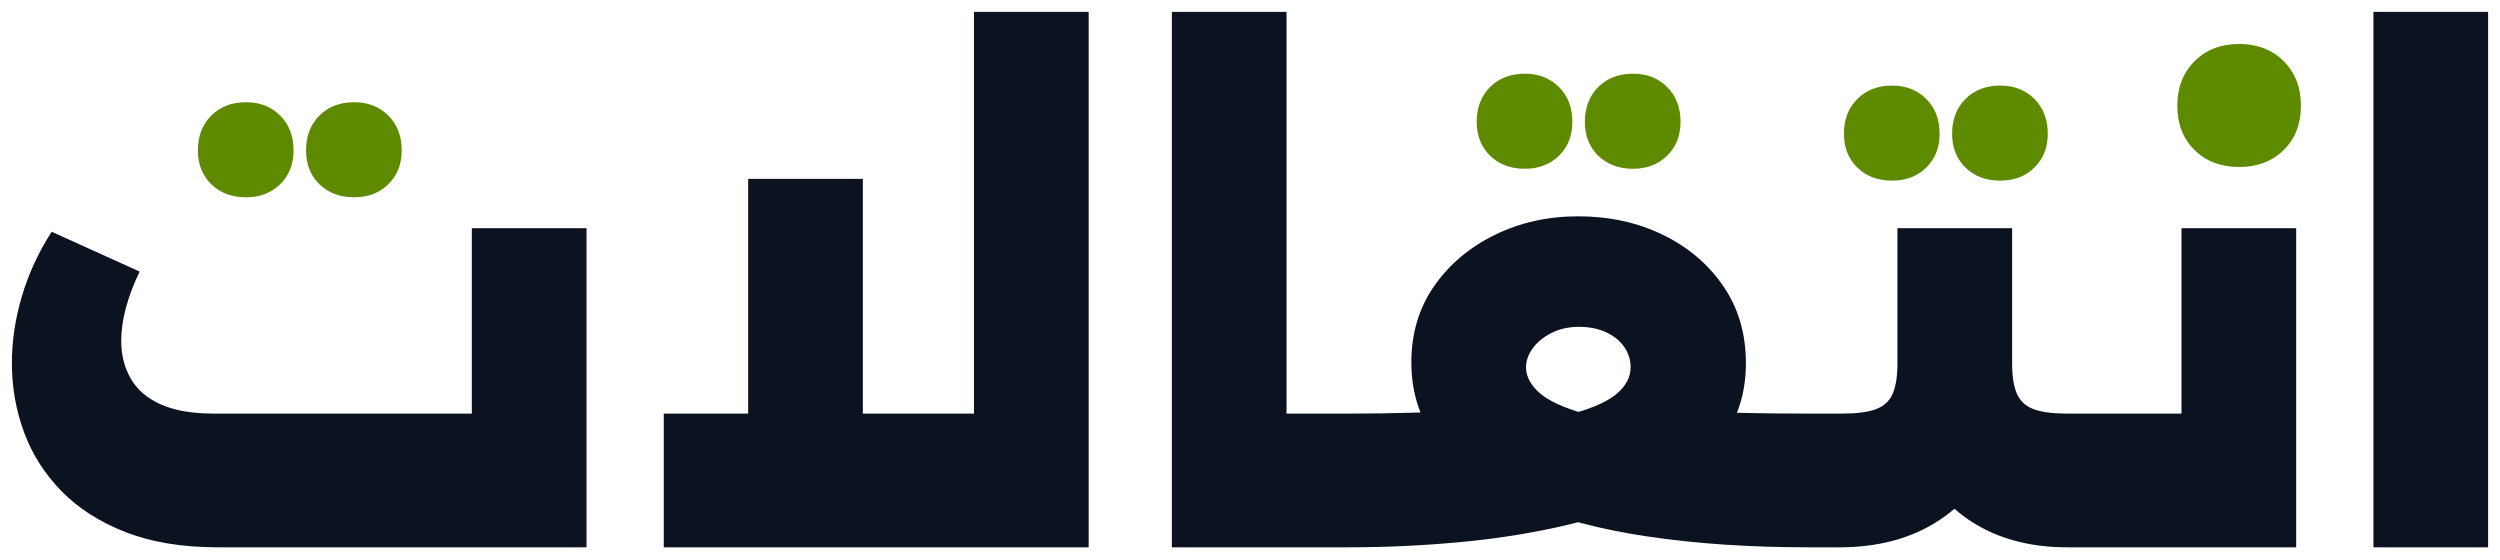
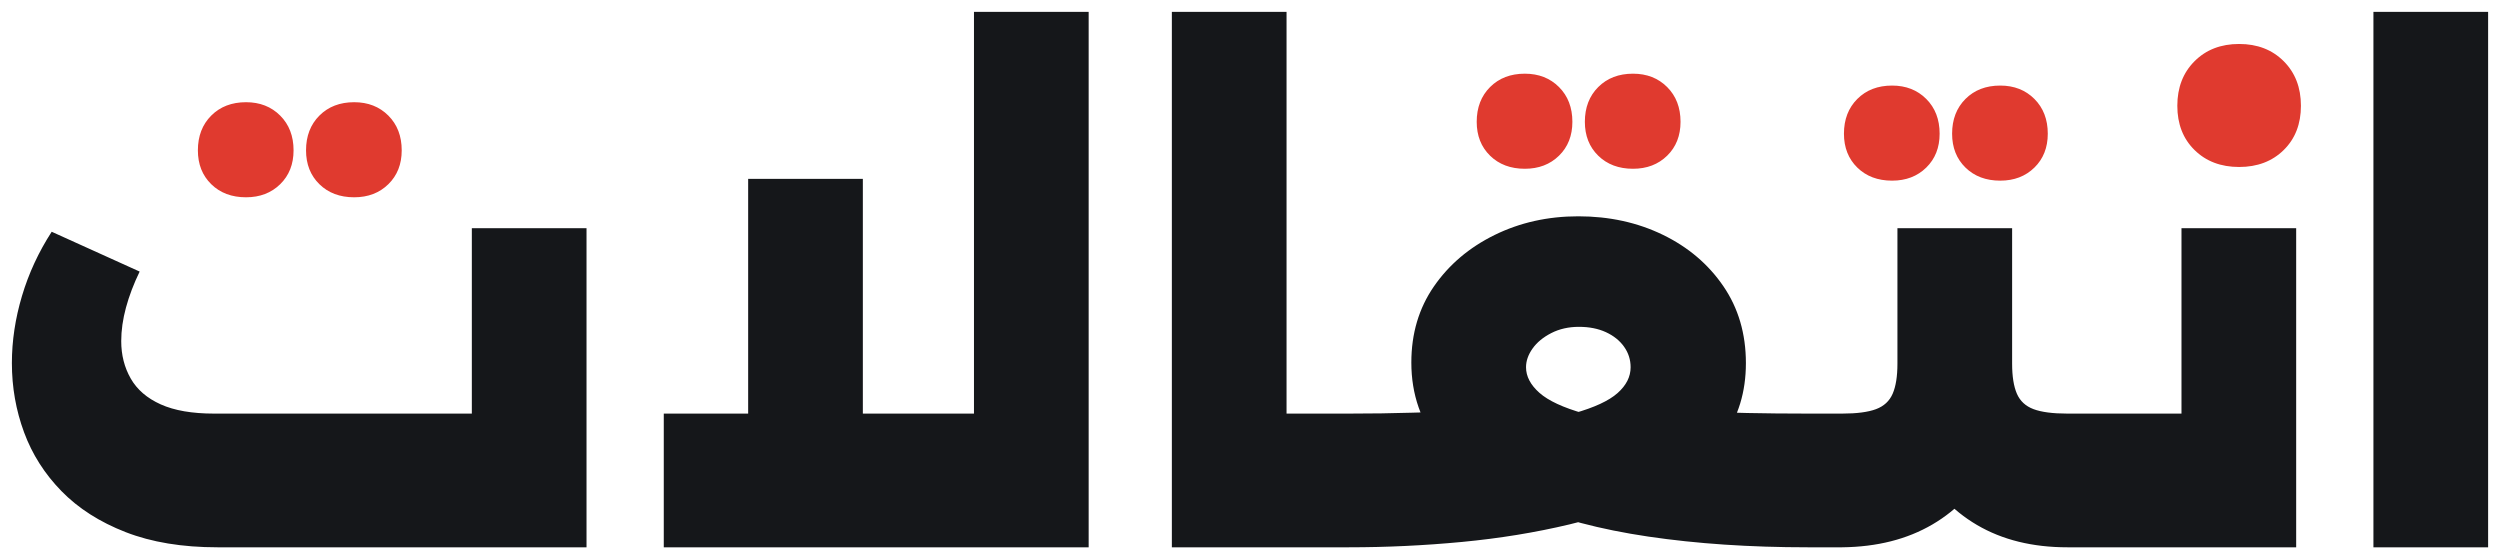
<svg xmlns="http://www.w3.org/2000/svg" viewBox="30 -921 4207 941" role="img" aria-label="انتقالات">
-   <path fill="#0B1220" d="M396 0Q307 0 241.5 -25.5Q176 -51 133.5 -94.5Q91 -138 70.5 -193.5Q50 -249 50 -310Q50 -366 67.0 -423.0Q84 -480 117 -531L265 -464Q250 -433 242.0 -403.5Q234 -374 234 -347Q234 -312 250.0 -284.0Q266 -256 300.5 -240.5Q335 -225 390 -225H824V-537H1017V0Z M1669 0V-901H1862V0Z M1147 0V-225H1862V0Z M1289 0V-620H1482V0Z M2185 0V-225H2300V0Z M2002 0V-901H2195V0Z M2300 0V-225Q2308 -225 2314.0 -194.5Q2320 -164 2320 -114Q2320 -62 2314.0 -31.0Q2308 0 2300 0Z M2300 0V-225Q2357 -225 2405.5 -226.5Q2454 -228 2495 -229Q2503 -230 2510.0 -223.0Q2517 -216 2524.0 -209.5Q2531 -203 2537 -203Q2627 -211 2678.5 -225.5Q2730 -240 2752.0 -259.5Q2774 -279 2774 -303Q2774 -322 2763.0 -337.5Q2752 -353 2732.5 -362.0Q2713 -371 2687 -371Q2661 -371 2640.5 -360.5Q2620 -350 2609.0 -334.5Q2598 -319 2598 -303Q2598 -280 2620.5 -260.0Q2643 -240 2696.0 -225.0Q2749 -210 2841 -202Q2848 -202 2854.5 -209.0Q2861 -216 2868.0 -223.0Q2875 -230 2882 -229Q2923 -227 2970.0 -226.0Q3017 -225 3072 -225V0Q2926 0 2804.0 -18.0Q2682 -36 2592.5 -74.0Q2503 -112 2454.0 -171.0Q2405 -230 2405 -311Q2405 -384 2443.0 -439.0Q2481 -494 2545.0 -525.5Q2609 -557 2686 -557Q2764 -557 2828.0 -526.0Q2892 -495 2930.0 -439.5Q2968 -384 2968 -310Q2968 -237 2929.5 -184.0Q2891 -131 2824.0 -95.0Q2757 -59 2671.0 -38.5Q2585 -18 2490.0 -9.0Q2395 0 2300 0Z M3072 0V-225Q3080 -225 3086.0 -194.5Q3092 -164 3092 -114Q3092 -62 3086.0 -31.0Q3080 0 3072 0Z M2300 0Q2292 0 2286.0 -31.0Q2280 -62 2280 -114Q2280 -164 2286.0 -194.5Q2292 -225 2300 -225Z M3072 0V-225H3130Q3167 -225 3187.0 -232.5Q3207 -240 3215.0 -258.5Q3223 -277 3223 -309V-537H3416V-309Q3416 -214 3381.0 -145.0Q3346 -76 3282.0 -38.5Q3218 -1 3130 0Z M3509 0Q3421 0 3357.0 -37.5Q3293 -75 3258.0 -144.5Q3223 -214 3223 -309H3416Q3416 -277 3424.0 -258.5Q3432 -240 3452.0 -232.5Q3472 -225 3509 -225H3542V0Z M3542 0V-225Q3550 -225 3556.0 -194.5Q3562 -164 3562 -114Q3562 -62 3556.0 -31.0Q3550 0 3542 0Z M3072 0Q3064 0 3058.0 -31.0Q3052 -62 3052 -114Q3052 -164 3058.0 -194.5Q3064 -225 3072 -225Z M3701 -537H3894V0H3542V-225H3701Z M3542 0Q3534 0 3528.0 -31.0Q3522 -62 3522 -114Q3522 -164 3528.0 -194.5Q3534 -225 3542 -225Z M4024 0V-901H4217V0Z" />
-   <path fill="#5E8A00" d="M626 -589Q590 -589 567.5 -611.0Q545 -633 545 -668Q545 -704 567.5 -726.5Q590 -749 626 -749Q661 -749 683.5 -726.5Q706 -704 706 -668Q706 -633 683.5 -611.0Q661 -589 626 -589Z M444 -589Q408 -589 385.5 -611.0Q363 -633 363 -668Q363 -704 385.5 -726.5Q408 -749 444 -749Q479 -749 501.5 -726.5Q524 -704 524 -668Q524 -633 501.5 -611.0Q479 -589 444 -589Z M2778 -637Q2742 -637 2719.5 -659.0Q2697 -681 2697 -716Q2697 -752 2719.5 -774.5Q2742 -797 2778 -797Q2813 -797 2835.5 -774.5Q2858 -752 2858 -716Q2858 -681 2835.5 -659.0Q2813 -637 2778 -637Z M2596 -637Q2560 -637 2537.5 -659.0Q2515 -681 2515 -716Q2515 -752 2537.5 -774.5Q2560 -797 2596 -797Q2631 -797 2653.5 -774.5Q2676 -752 2676 -716Q2676 -681 2653.5 -659.0Q2631 -637 2596 -637Z M3396 -617Q3360 -617 3337.5 -639.0Q3315 -661 3315 -696Q3315 -732 3337.5 -754.5Q3360 -777 3396 -777Q3431 -777 3453.5 -754.5Q3476 -732 3476 -696Q3476 -661 3453.5 -639.0Q3431 -617 3396 -617Z M3214 -617Q3178 -617 3155.5 -639.0Q3133 -661 3133 -696Q3133 -732 3155.5 -754.5Q3178 -777 3214 -777Q3249 -777 3271.5 -754.5Q3294 -732 3294 -696Q3294 -661 3271.5 -639.0Q3249 -617 3214 -617Z M3798 -640Q3752 -640 3723.0 -668.5Q3694 -697 3694 -743Q3694 -789 3723.0 -818.0Q3752 -847 3798 -847Q3844 -847 3873.0 -818.0Q3902 -789 3902 -743Q3902 -697 3873.0 -668.5Q3844 -640 3798 -640Z" />
+   <path fill="#15171A" d="M396 0Q307 0 241.5 -25.5Q176 -51 133.5 -94.5Q91 -138 70.5 -193.5Q50 -249 50 -310Q50 -366 67.0 -423.0Q84 -480 117 -531L265 -464Q250 -433 242.0 -403.5Q234 -374 234 -347Q234 -312 250.0 -284.0Q266 -256 300.5 -240.5Q335 -225 390 -225H824V-537H1017V0Z M1669 0V-901H1862V0Z M1147 0V-225H1862V0Z M1289 0V-620H1482V0Z M2185 0V-225H2300V0Z M2002 0V-901H2195V0Z M2300 0V-225Q2308 -225 2314.0 -194.5Q2320 -164 2320 -114Q2320 -62 2314.0 -31.0Q2308 0 2300 0Z M2300 0V-225Q2357 -225 2405.5 -226.5Q2454 -228 2495 -229Q2503 -230 2510.0 -223.0Q2517 -216 2524.0 -209.5Q2531 -203 2537 -203Q2627 -211 2678.5 -225.5Q2730 -240 2752.0 -259.5Q2774 -279 2774 -303Q2774 -322 2763.0 -337.5Q2752 -353 2732.5 -362.0Q2713 -371 2687 -371Q2661 -371 2640.5 -360.5Q2620 -350 2609.0 -334.5Q2598 -319 2598 -303Q2598 -280 2620.5 -260.0Q2643 -240 2696.0 -225.0Q2749 -210 2841 -202Q2848 -202 2854.5 -209.0Q2861 -216 2868.0 -223.0Q2875 -230 2882 -229Q2923 -227 2970.0 -226.0Q3017 -225 3072 -225V0Q2926 0 2804.0 -18.0Q2682 -36 2592.5 -74.0Q2503 -112 2454.0 -171.0Q2405 -230 2405 -311Q2405 -384 2443.0 -439.0Q2481 -494 2545.0 -525.5Q2609 -557 2686 -557Q2764 -557 2828.0 -526.0Q2892 -495 2930.0 -439.5Q2968 -384 2968 -310Q2968 -237 2929.5 -184.0Q2891 -131 2824.0 -95.0Q2757 -59 2671.0 -38.5Q2585 -18 2490.0 -9.0Q2395 0 2300 0Z M3072 0V-225Q3080 -225 3086.0 -194.5Q3092 -164 3092 -114Q3092 -62 3086.0 -31.0Q3080 0 3072 0Z M2300 0Q2292 0 2286.0 -31.0Q2280 -62 2280 -114Q2280 -164 2286.0 -194.5Q2292 -225 2300 -225Z M3072 0V-225H3130Q3167 -225 3187.0 -232.5Q3207 -240 3215.0 -258.5Q3223 -277 3223 -309V-537H3416V-309Q3416 -214 3381.0 -145.0Q3346 -76 3282.0 -38.5Q3218 -1 3130 0Z M3509 0Q3421 0 3357.0 -37.5Q3293 -75 3258.0 -144.5Q3223 -214 3223 -309H3416Q3416 -277 3424.0 -258.5Q3432 -240 3452.0 -232.5Q3472 -225 3509 -225H3542V0Z M3542 0V-225Q3550 -225 3556.0 -194.5Q3562 -164 3562 -114Q3562 -62 3556.0 -31.0Q3550 0 3542 0Z M3072 0Q3064 0 3058.0 -31.0Q3052 -62 3052 -114Q3052 -164 3058.0 -194.5Q3064 -225 3072 -225Z M3701 -537H3894V0H3542V-225H3701Z M3542 0Q3534 0 3528.0 -31.0Q3522 -62 3522 -114Q3522 -164 3528.0 -194.5Q3534 -225 3542 -225Z M4024 0V-901H4217V0Z" />
+   <path fill="#E03A2F" d="M626 -589Q590 -589 567.5 -611.0Q545 -633 545 -668Q545 -704 567.5 -726.5Q590 -749 626 -749Q661 -749 683.5 -726.5Q706 -704 706 -668Q706 -633 683.5 -611.0Q661 -589 626 -589Z M444 -589Q408 -589 385.5 -611.0Q363 -633 363 -668Q363 -704 385.5 -726.5Q408 -749 444 -749Q479 -749 501.5 -726.5Q524 -704 524 -668Q524 -633 501.5 -611.0Q479 -589 444 -589Z M2778 -637Q2742 -637 2719.5 -659.0Q2697 -681 2697 -716Q2697 -752 2719.5 -774.5Q2742 -797 2778 -797Q2813 -797 2835.5 -774.5Q2858 -752 2858 -716Q2858 -681 2835.5 -659.0Q2813 -637 2778 -637Z M2596 -637Q2560 -637 2537.5 -659.0Q2515 -681 2515 -716Q2515 -752 2537.5 -774.5Q2560 -797 2596 -797Q2631 -797 2653.5 -774.5Q2676 -752 2676 -716Q2676 -681 2653.5 -659.0Q2631 -637 2596 -637Z M3396 -617Q3360 -617 3337.5 -639.0Q3315 -661 3315 -696Q3315 -732 3337.5 -754.5Q3360 -777 3396 -777Q3431 -777 3453.5 -754.5Q3476 -732 3476 -696Q3476 -661 3453.5 -639.0Q3431 -617 3396 -617Z M3214 -617Q3178 -617 3155.5 -639.0Q3133 -661 3133 -696Q3133 -732 3155.5 -754.5Q3178 -777 3214 -777Q3249 -777 3271.5 -754.5Q3294 -732 3294 -696Q3294 -661 3271.5 -639.0Q3249 -617 3214 -617Z M3798 -640Q3752 -640 3723.0 -668.5Q3694 -697 3694 -743Q3694 -789 3723.0 -818.0Q3752 -847 3798 -847Q3844 -847 3873.0 -818.0Q3902 -789 3902 -743Q3902 -697 3873.0 -668.5Q3844 -640 3798 -640Z" />
</svg>
